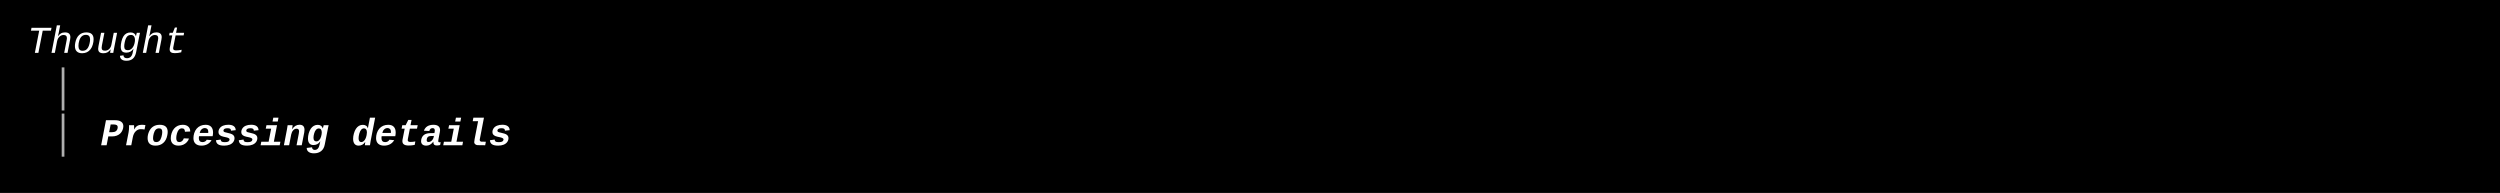
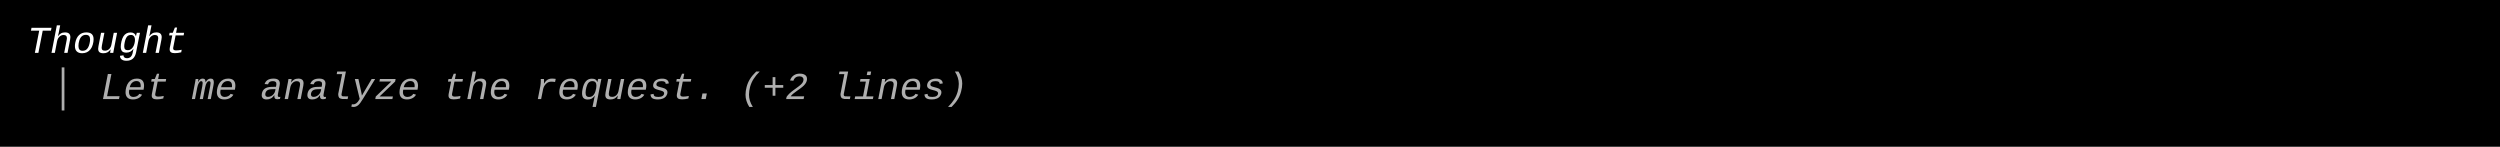
- <svg xmlns="http://www.w3.org/2000/svg" width="920" height="71" viewBox="0 0 920 71">
+ <svg xmlns="http://www.w3.org/2000/svg" width="920" height="54" viewBox="0 0 920 54">
  <style>
    text { font-family: Consolas, "Courier New", monospace; font-size: 14px; dominant-baseline: text-before-edge; white-space: pre; }
  </style>
-   <rect width="920" height="71" fill="#000000" />
+   <rect width="920" height="54" fill="#000000" />
  <g transform="translate(10, 10)">
    <text x="0" y="2" fill="#ffffff" textLength="81" lengthAdjust="spacingAndGlyphs" font-style="italic"> Thought </text>
    <text x="9" y="19" fill="#afafaf" textLength="9" lengthAdjust="spacingAndGlyphs">│</text>
-     <text x="9" y="36" fill="#afafaf" textLength="9" lengthAdjust="spacingAndGlyphs">│</text>
-     <text x="27" y="36" fill="#ffffff" textLength="162" lengthAdjust="spacingAndGlyphs" font-weight="bold" font-style="italic">Processing details</text>
+     <text x="27" y="19" fill="#afafaf" textLength="342" lengthAdjust="spacingAndGlyphs" font-style="italic">Let me analyze the request. (+2 lines)</text>
  </g>
</svg>
